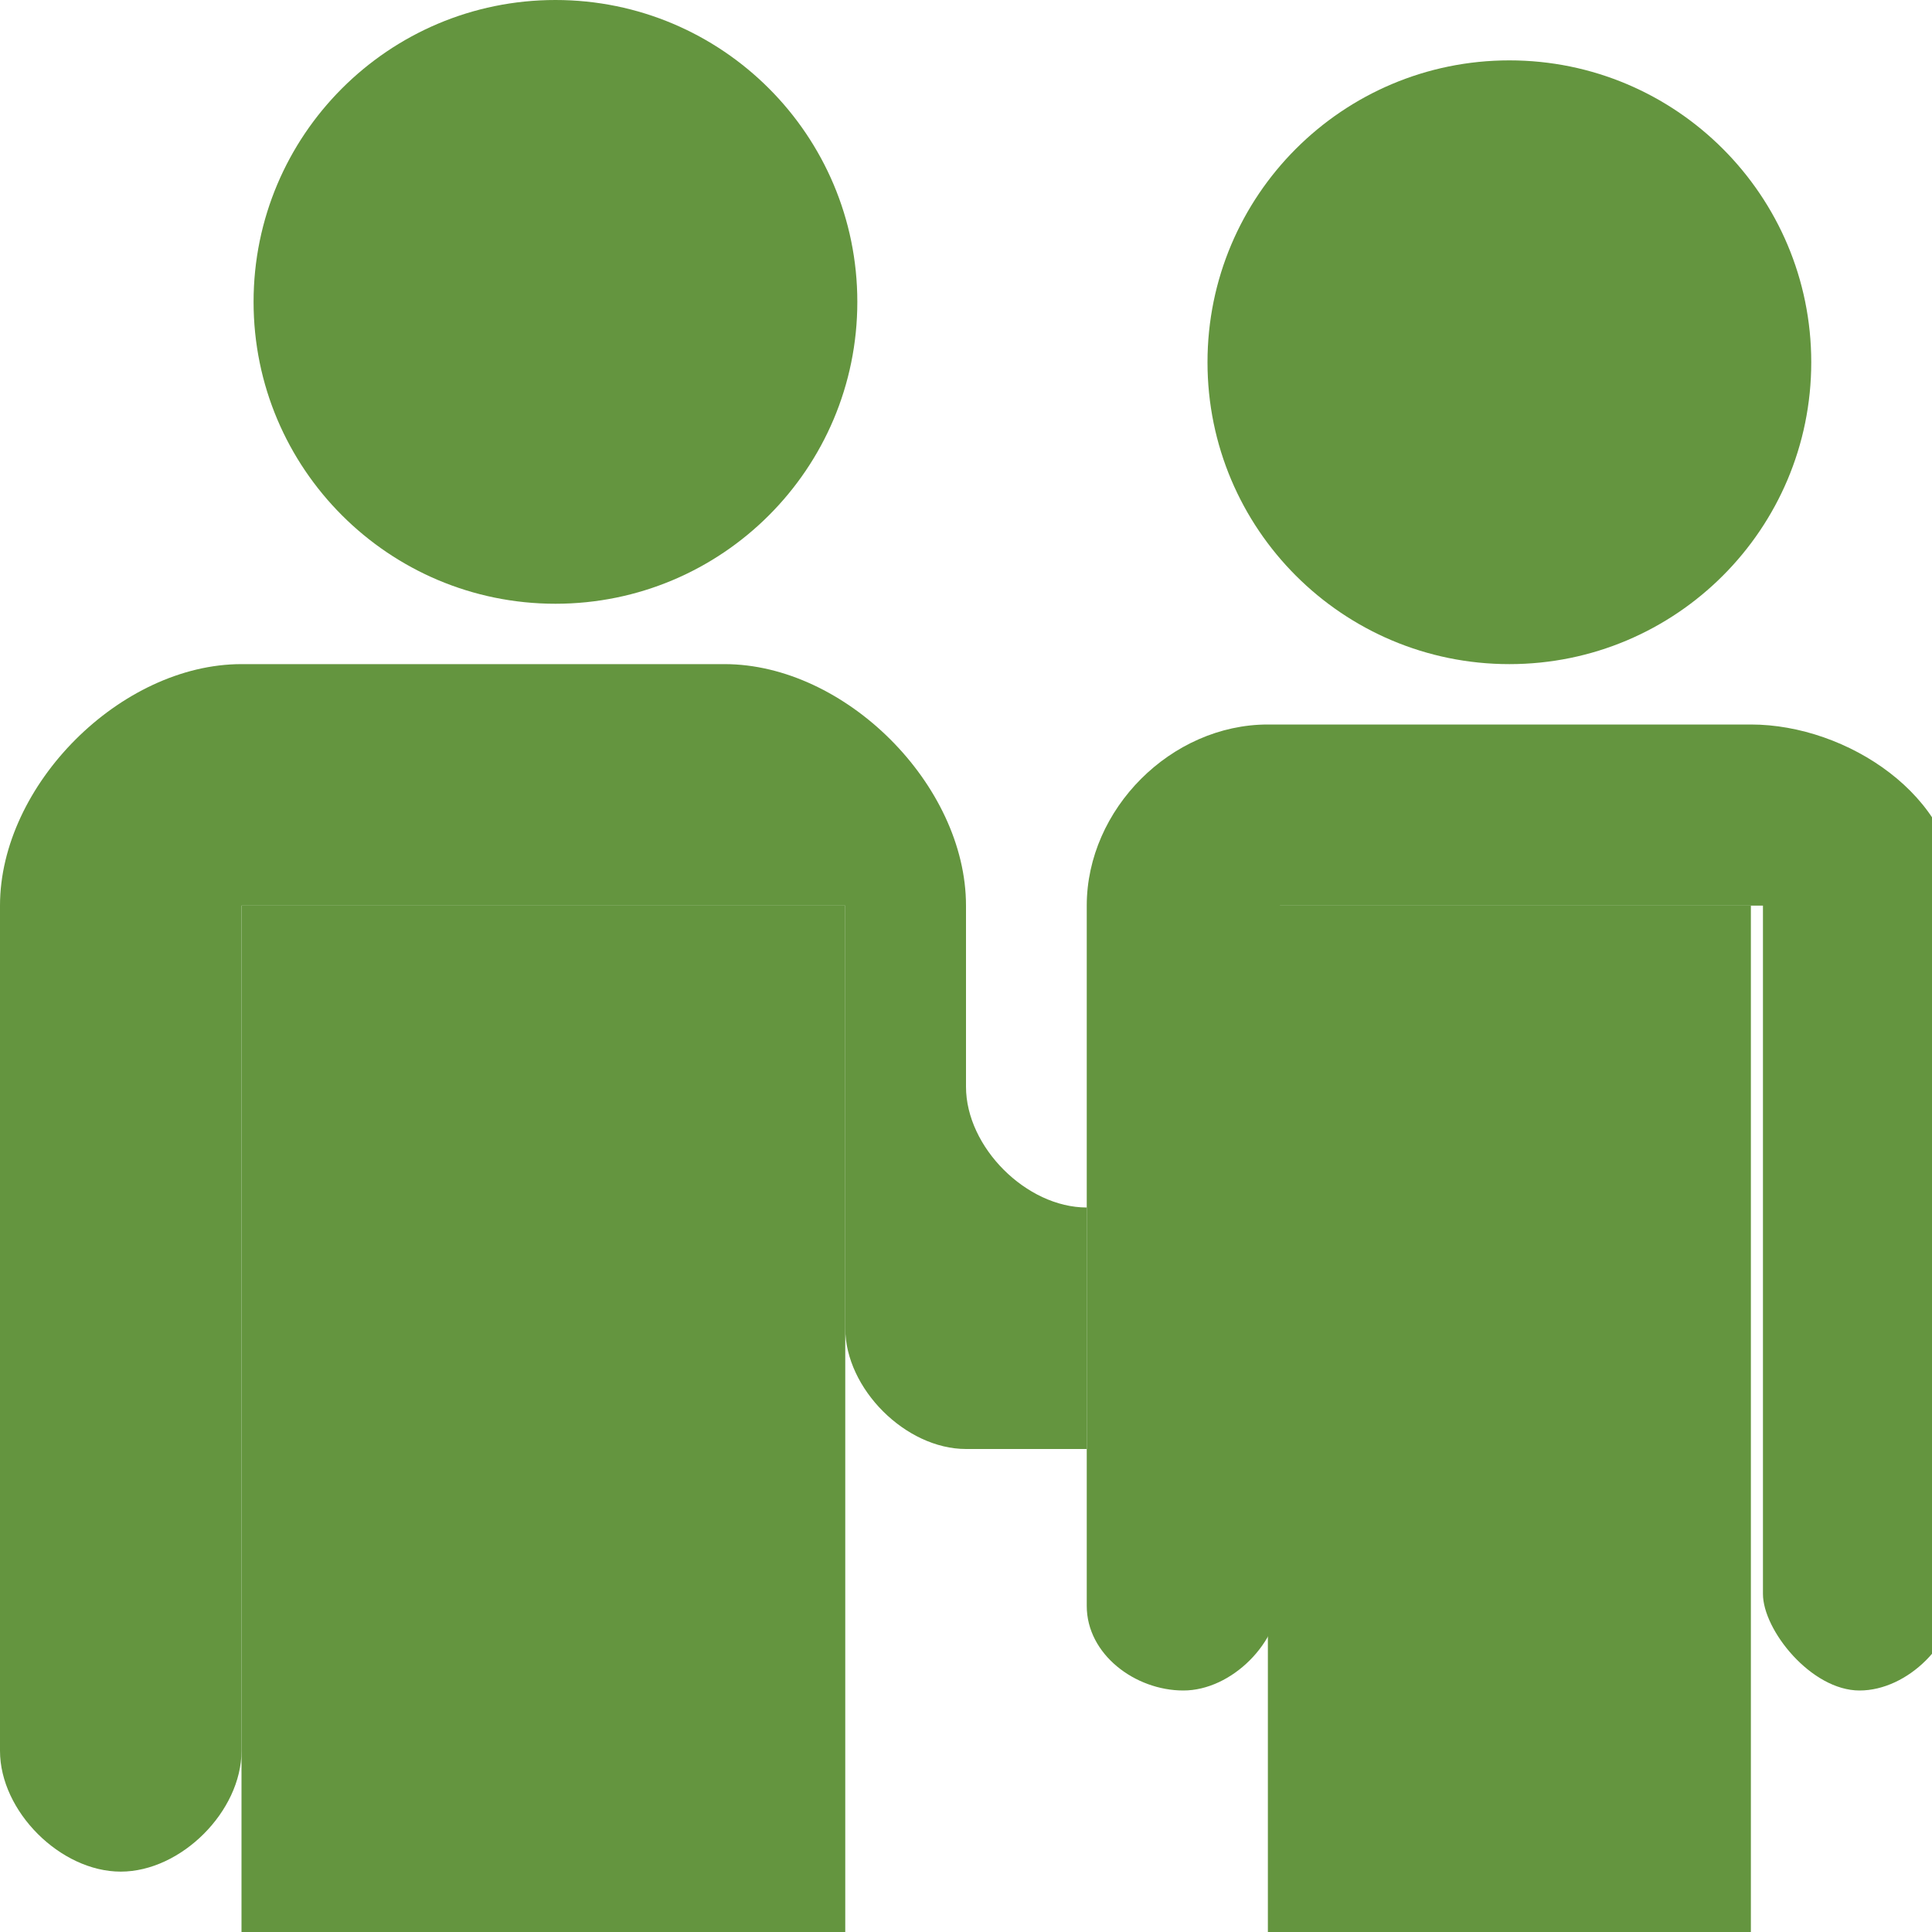
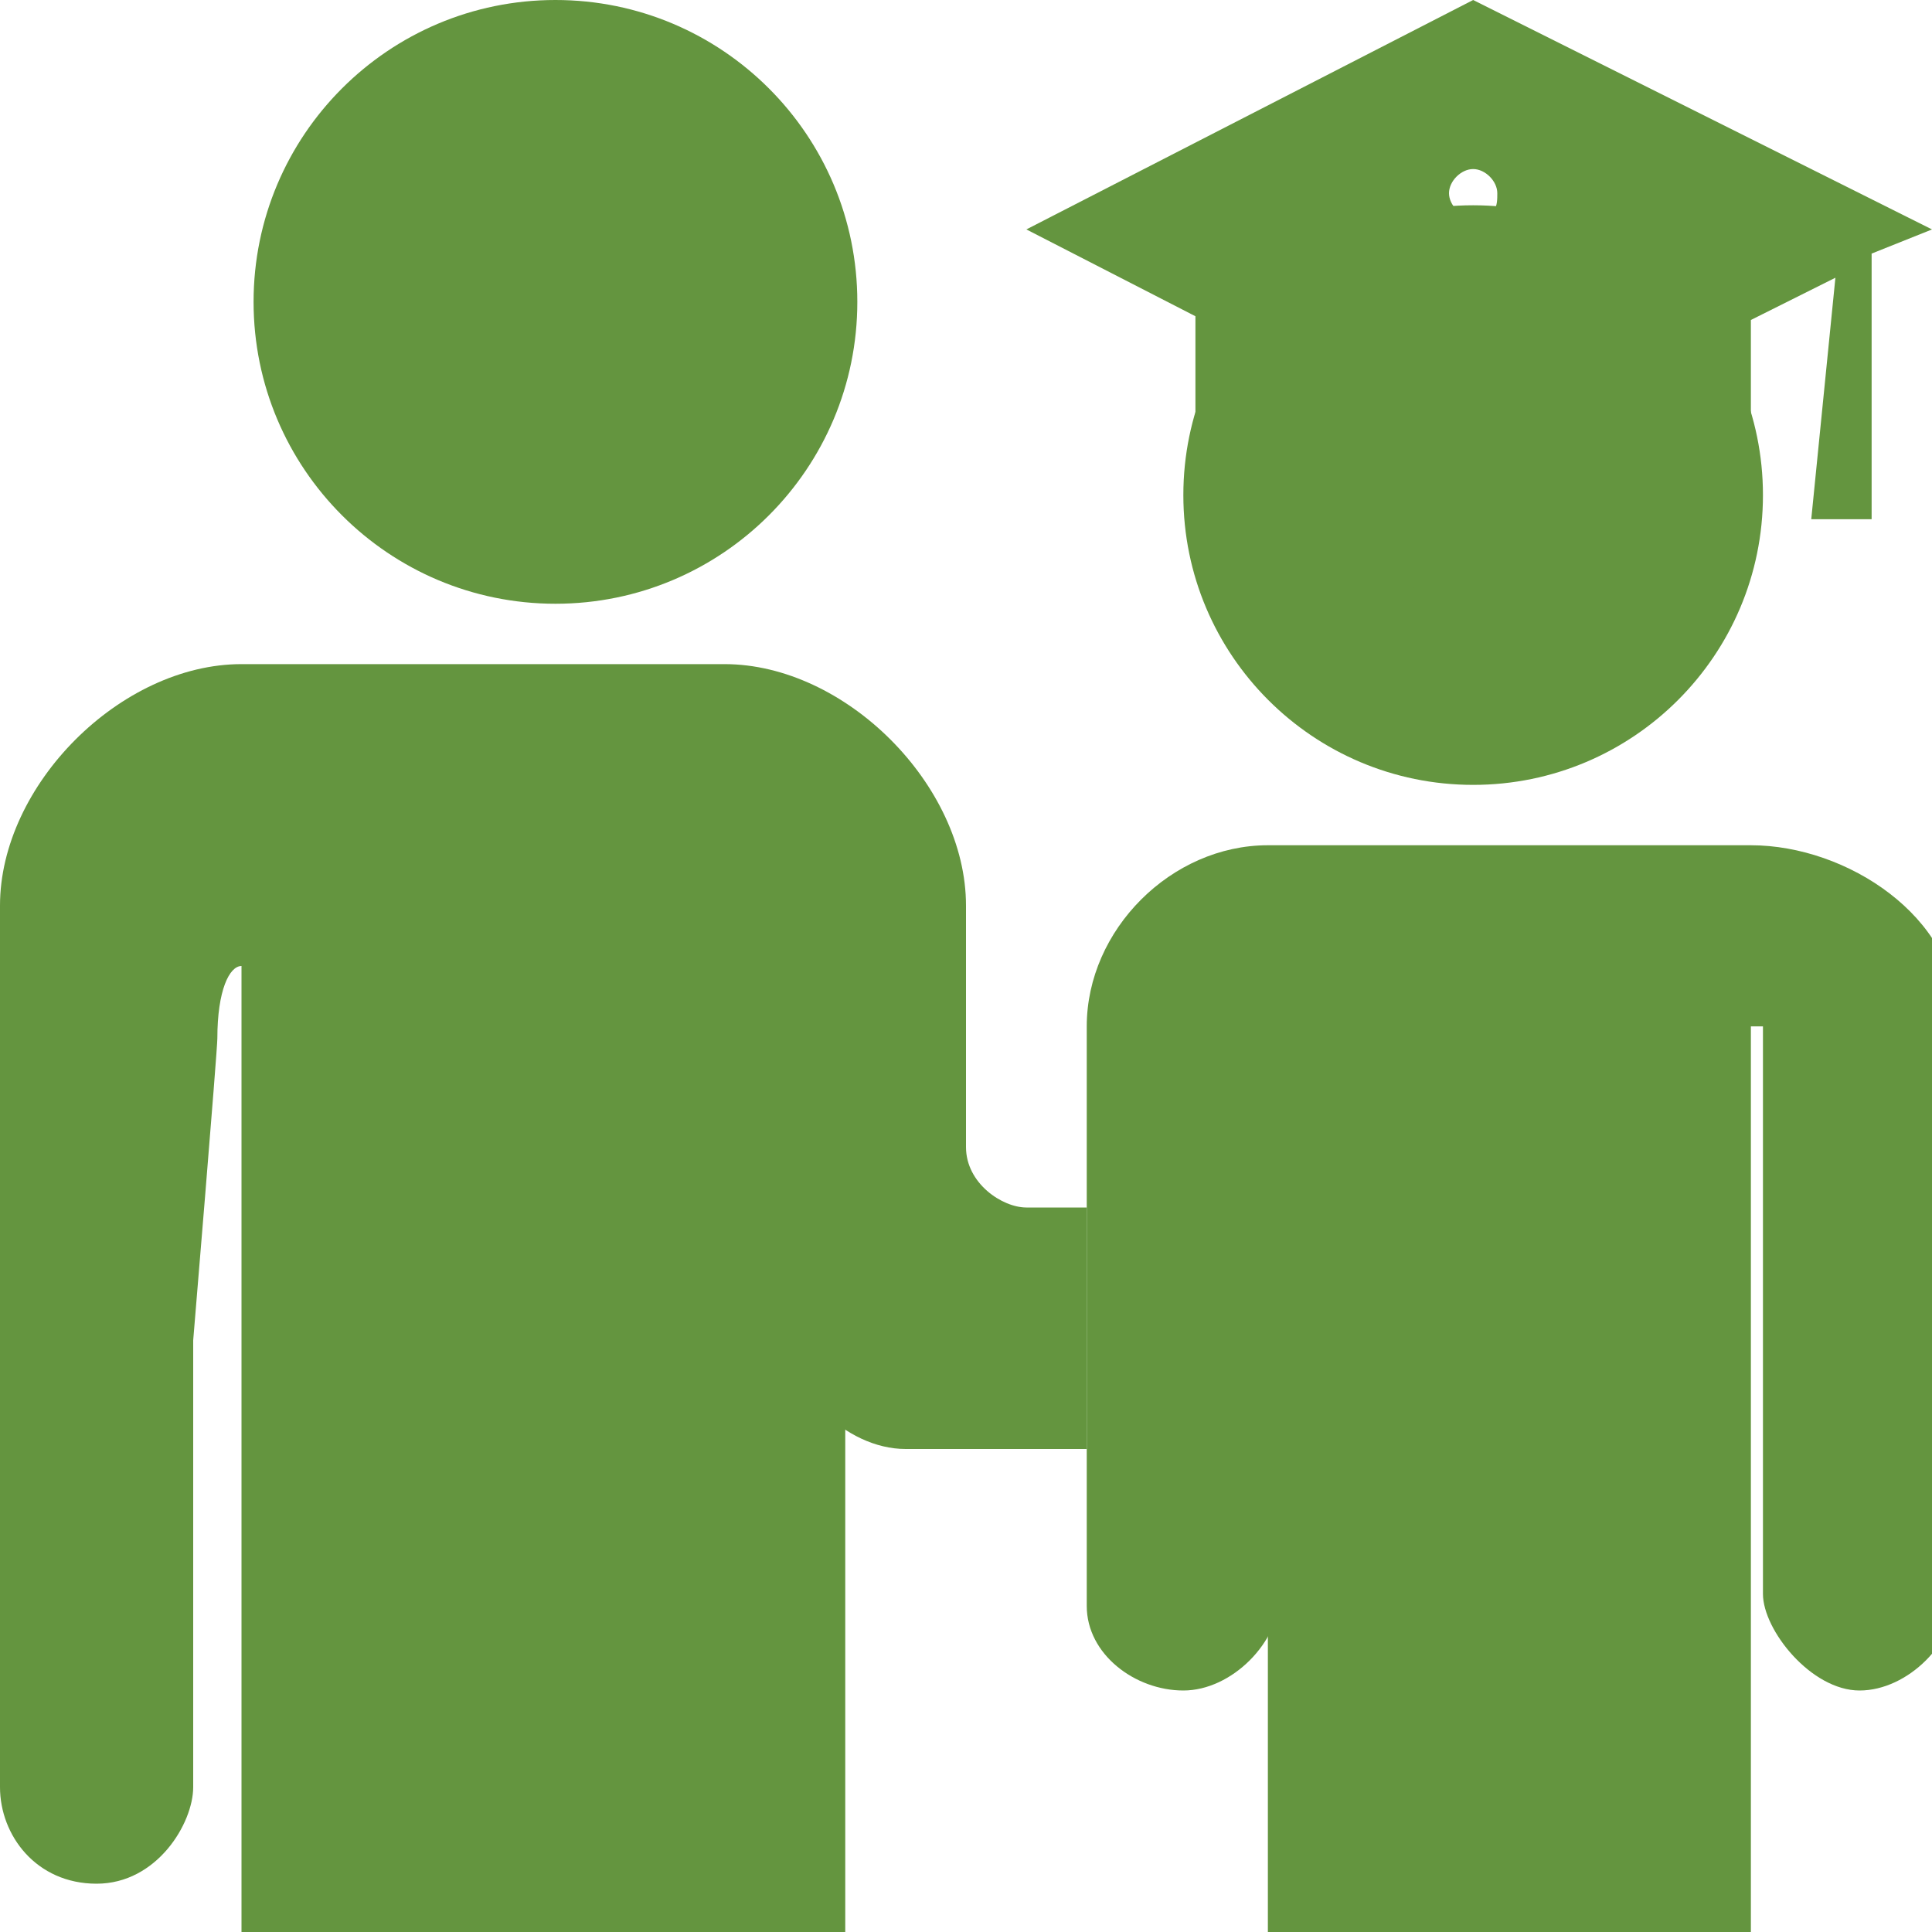
<svg xmlns="http://www.w3.org/2000/svg" version="1.1" x="0px" y="0px" viewBox="0 0 16 16" style="enable-background:new 0 0 16 16;" xml:space="preserve">
  <style type="text/css">
	.st0{fill-rule:evenodd;clip-rule:evenodd;fill:#64953F;}
+ 	.st1{fill:#64953F;}
</style>
  <g id="Arms">
    <circle class="st0" cx="4.6" cy="2.5" r="2.5" />
-     <circle class="st0" cx="12.5" cy="3" r="2.5" />
-     <path class="st0" d="M6,5.5c-1,0-3,0-4,0s-2,1-2,2s0,6.5,0,7c0,0.5,0.5,1,1,1s1-0.5,1-1s0-7,0-7l5,0c0,0,0,3,0,3.5c0,0.5,0.5,1,1,1   s1,0,1,0v-2c-0.5,0-1-0.5-1-1s0-1.1,0-1.5C8,6.5,7,5.5,6,5.5z" />
-     <path class="st0" d="M14.5,6c-0.8,0-3.2,0-4,0S9,6.7,9,7.5s0,5.4,0,5.8S9.4,14,9.8,14s0.8-0.4,0.8-0.8s0-5.7,0-5.7h4   c0,0,0,5.4,0,5.7s0.4,0.8,0.8,0.8s0.8-0.4,0.8-0.8s0-5,0-5.8S15.3,6,14.5,6z" />
+     <circle class="st0" cx="12.2" cy="4.1" r="2.4" />
+     <path class="st0" d="M6,5.5c-1,0-3,0-4,0s-2,1-2,2s0,6.9,0,7.3s0.3,0.8,0.8,0.8s0.8-0.5,0.8-0.8c0-0.2,0-3.7,0-3.7s0.2-2.4,0.2-2.5   C1.8,8.2,1.9,8,2,8s4.5,0,4.5,0s0,2.5,0,3s0.5,1,1,1S9,12,9,12v-2c0,0-0.3,0-0.5,0S8,9.8,8,9.5s0-1.6,0-2C8,6.5,7,5.5,6,5.5z" />
+     <path class="st0" d="M14.5,7c-0.8,0-3.2,0-4,0S9,7.7,9,8.5s0,4.4,0,4.8S9.4,14,9.8,14s0.8-0.4,0.8-0.8s0-4.7,0-4.7h4   c0,0,0,4.4,0,4.7s0.4,0.8,0.8,0.8s0.8-0.4,0.8-0.8s0-4,0-4.8S15.3,7,14.5,7z" />
  </g>
  <g id="Bodies">
    <rect x="2" y="7.5" class="st0" width="5" height="8.5" />
    <rect x="10.5" y="7.5" class="st0" width="4" height="8.5" />
  </g>
+   <g id="Hat">
+     <path class="st1" d="M9.9,2.6v1.1c0,0.5,1,1.2,2.3,1.2s2.3-0.7,2.3-1.2V2.6l-2.3,1.2L9.9,2.6z M12.2,0L8.5,1.9l3.7,1.9l3-1.5   l-0.2,2h0.5V2.1L16,1.9L12.2,0z M12.2,1.8c-0.1,0-0.2-0.1-0.2-0.2s0.1-0.2,0.2-0.2s0.2,0.1,0.2,0.2S12.4,1.8,12.2,1.8z" />
+   </g>
</svg>
